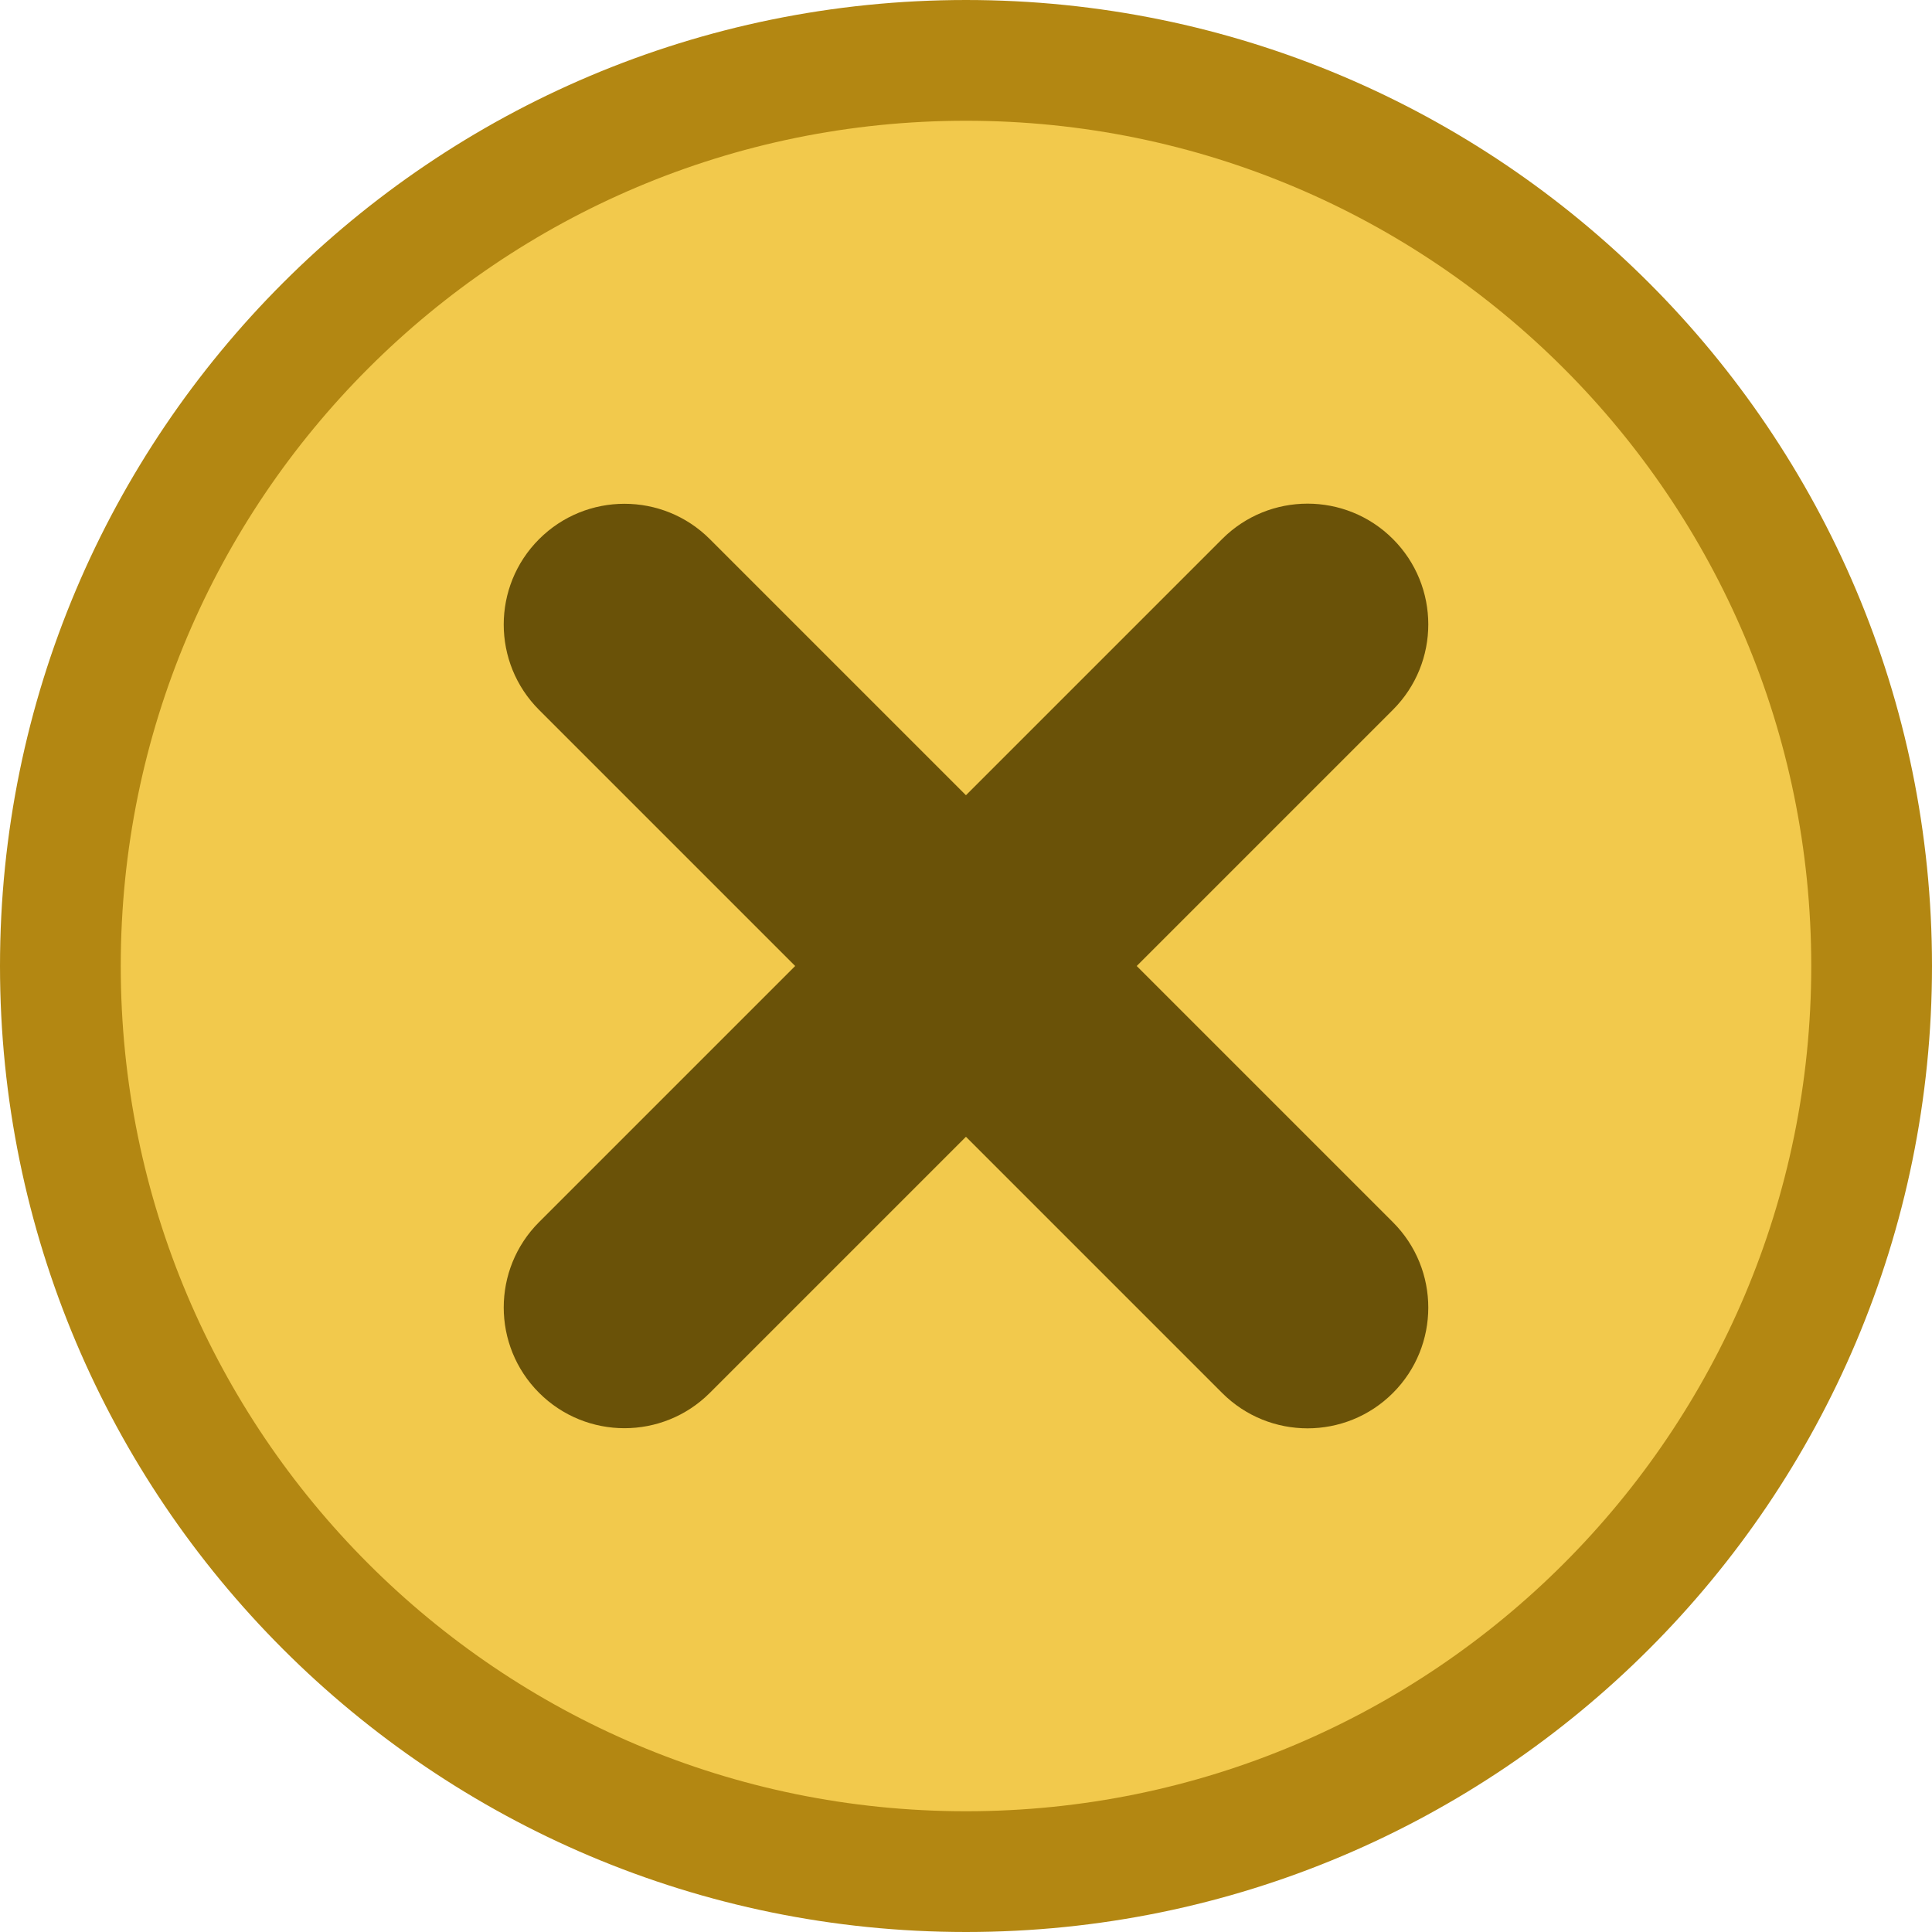
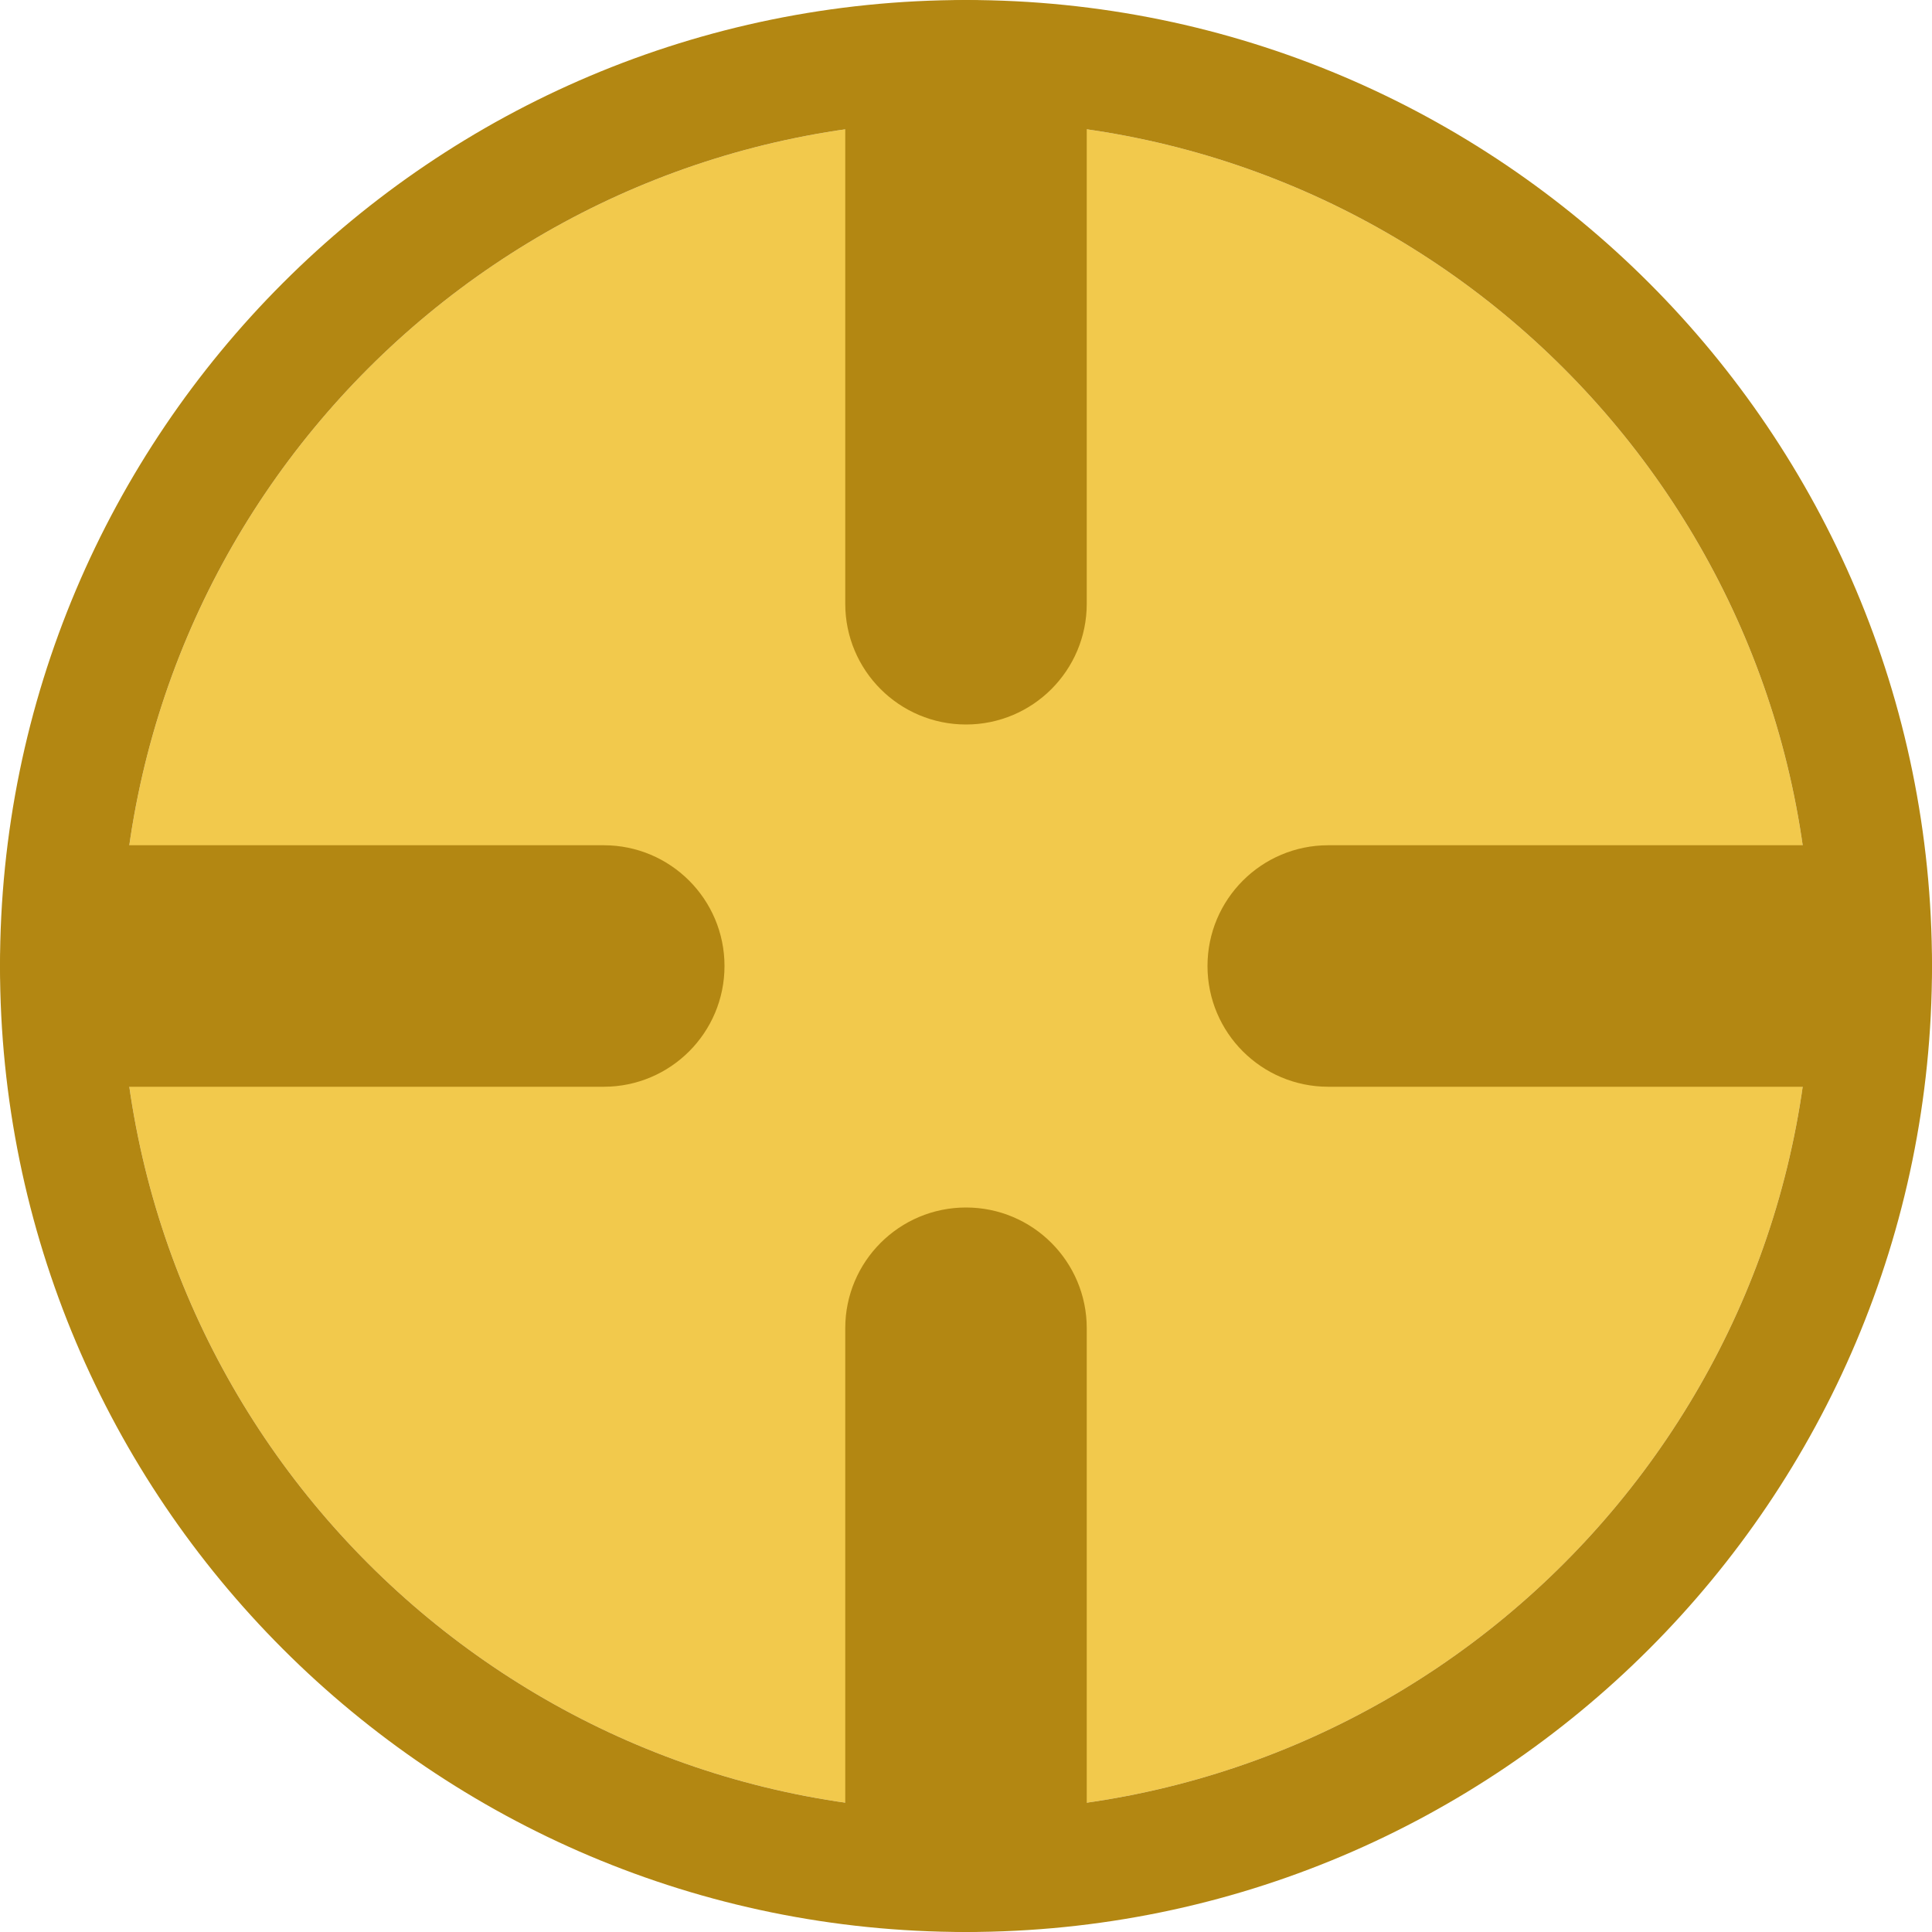
<svg xmlns="http://www.w3.org/2000/svg" width="16" height="16" viewBox="0 0 16 16" fill="none">
-   <circle cx="8" cy="8" r="7.5" fill="#F2C94C" stroke="#B38712" />
-   <rect x="5.172" y="12.243" width="2" height="10" rx="1" transform="rotate(-135 5.17163 12.2426)" fill="#6A5208" />
-   <rect x="3.757" y="5.172" width="2" height="10" rx="1" transform="rotate(-45 3.75732 5.17157)" fill="#6A5208" />
+   <circle cx="8" cy="8" r="7" fill="#F2C94C" />
+   <rect x="7" width="2" height="6" rx="1" fill="#B38712" />
+   <rect x="7" y="10" width="2" height="6" rx="1" fill="#B38712" />
+   <rect y="7" width="6" height="2" rx="1" fill="#B38712" />
+   <rect x="10" y="7" width="6" height="2" rx="1" fill="#B38712" />
+   <path d="M8 15.5C12.142 15.5 15.5 12.142 15.5 8C15.5 3.858 12.142 0.5 8 0.5C3.858 0.5 0.5 3.858 0.5 8C0.5 12.142 3.858 15.5 8 15.5Z" stroke="#B38712" />
</svg>
